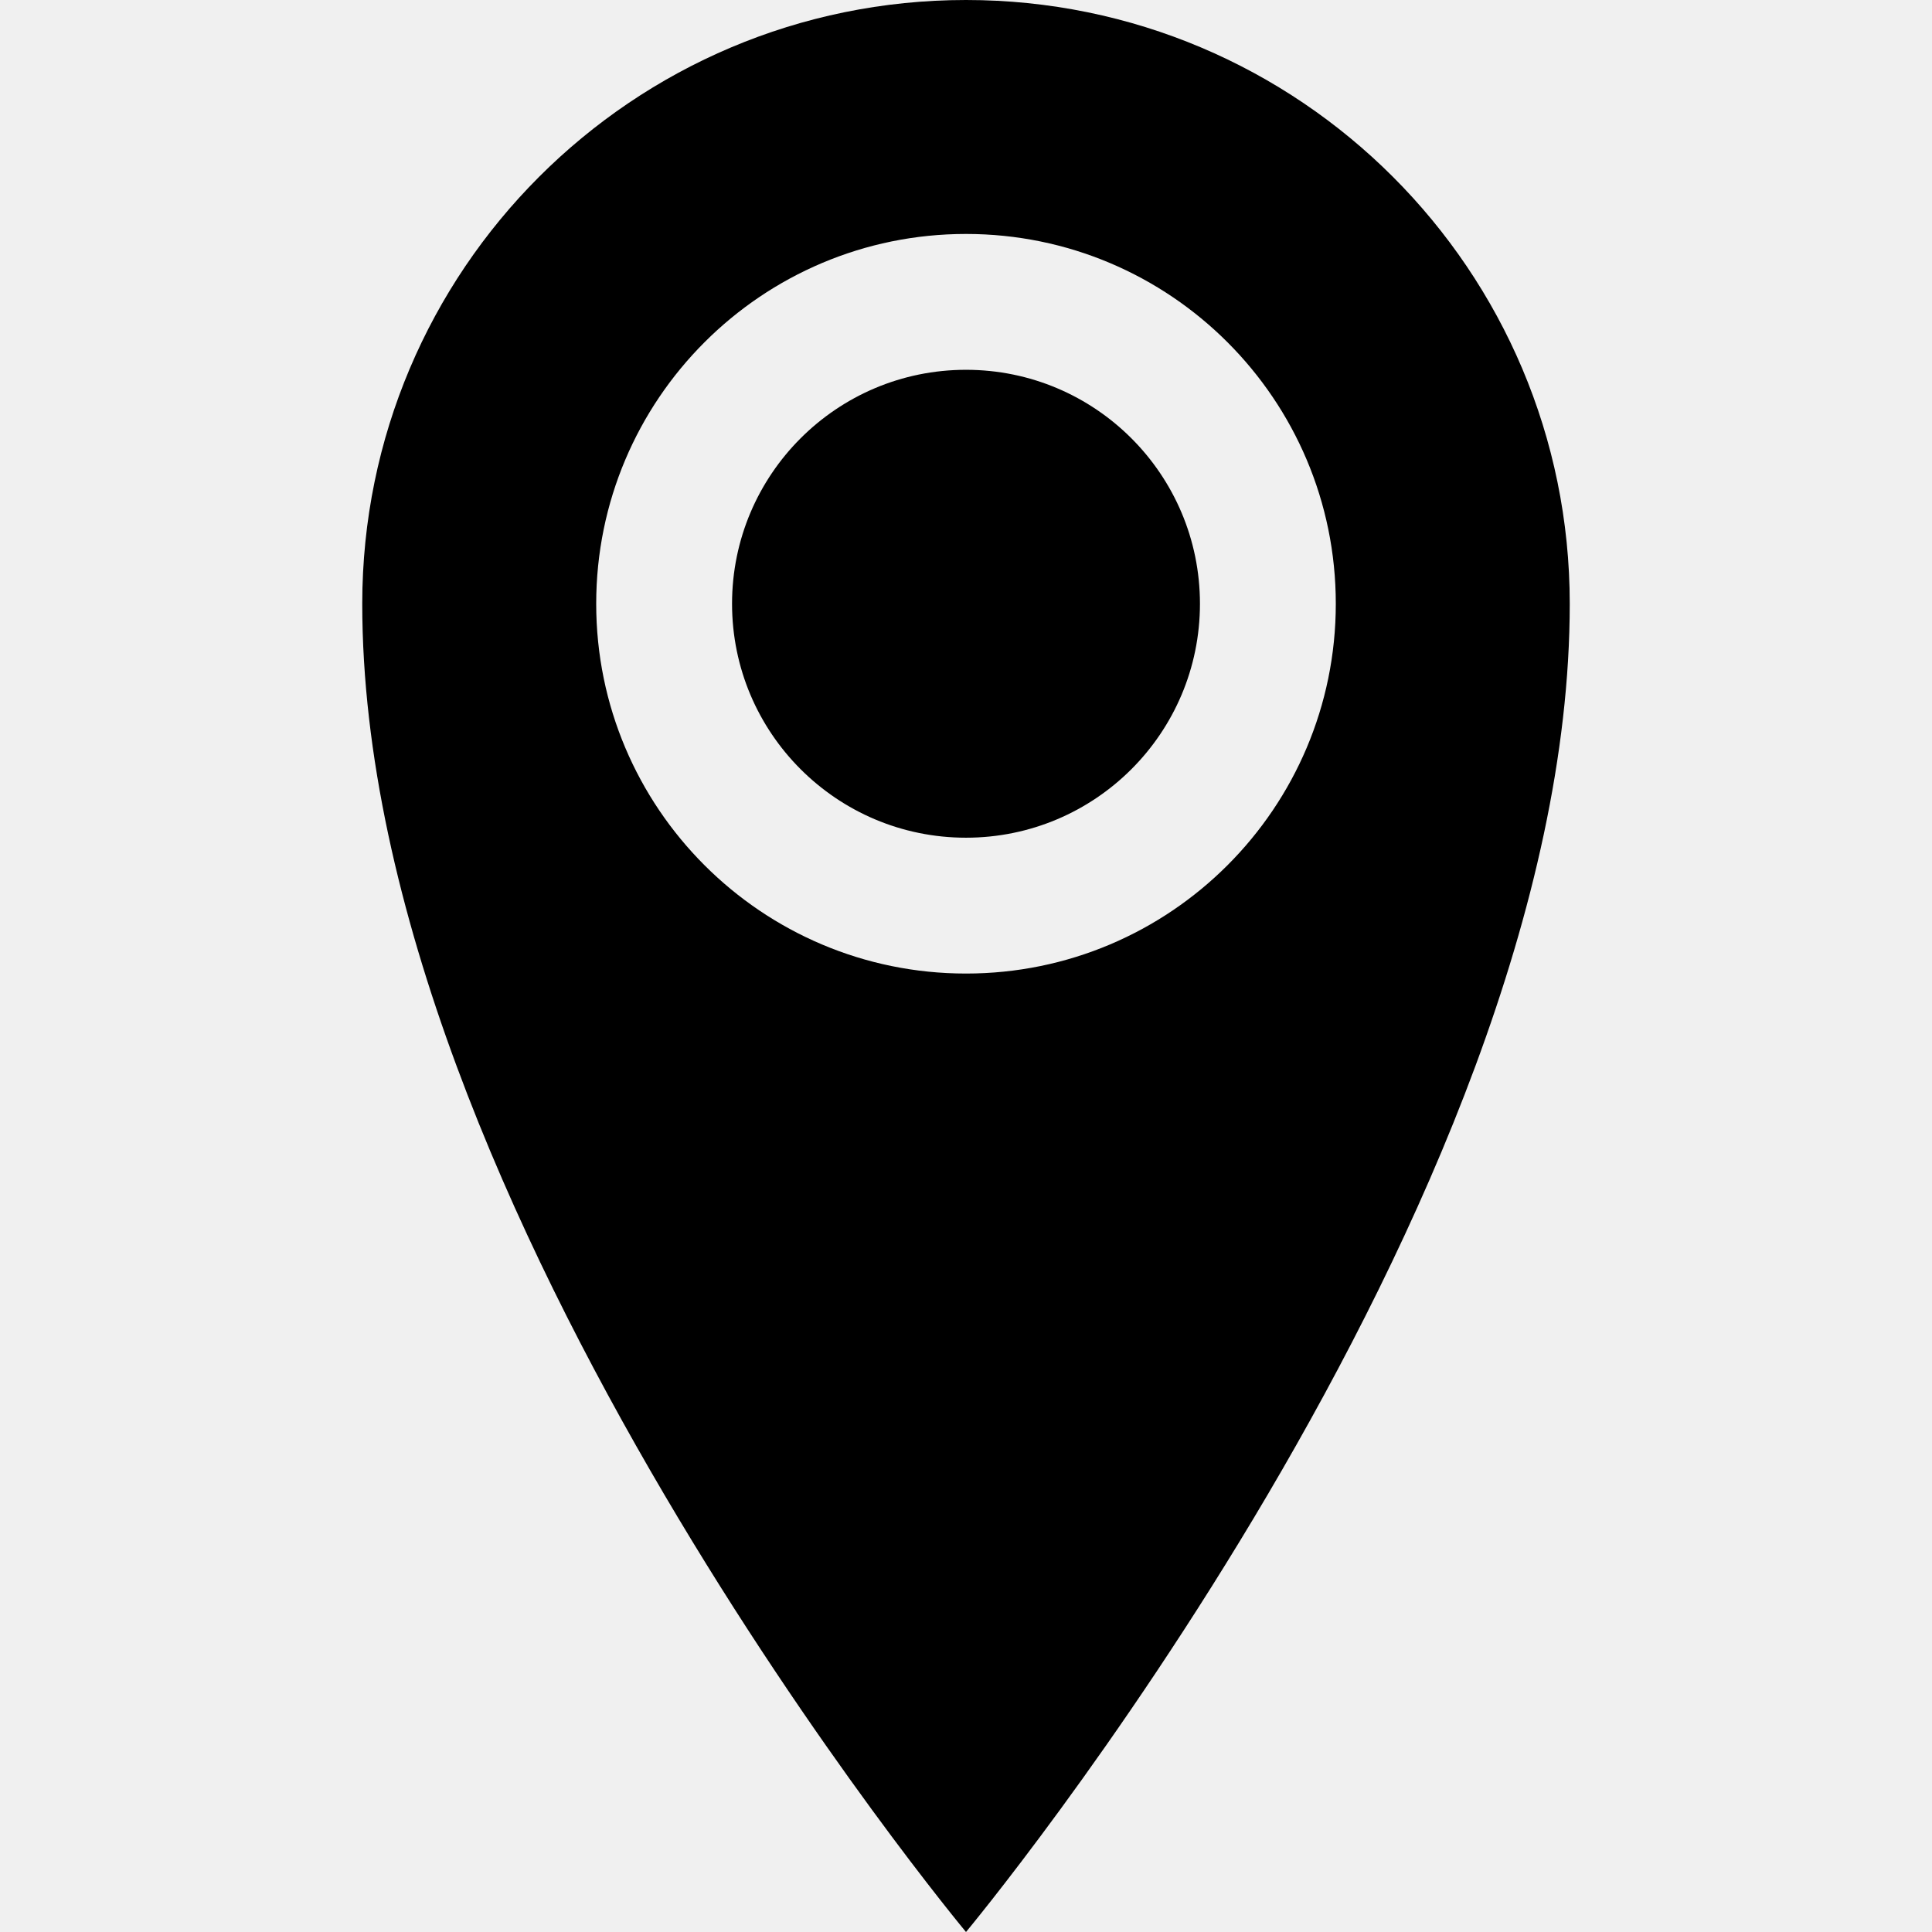
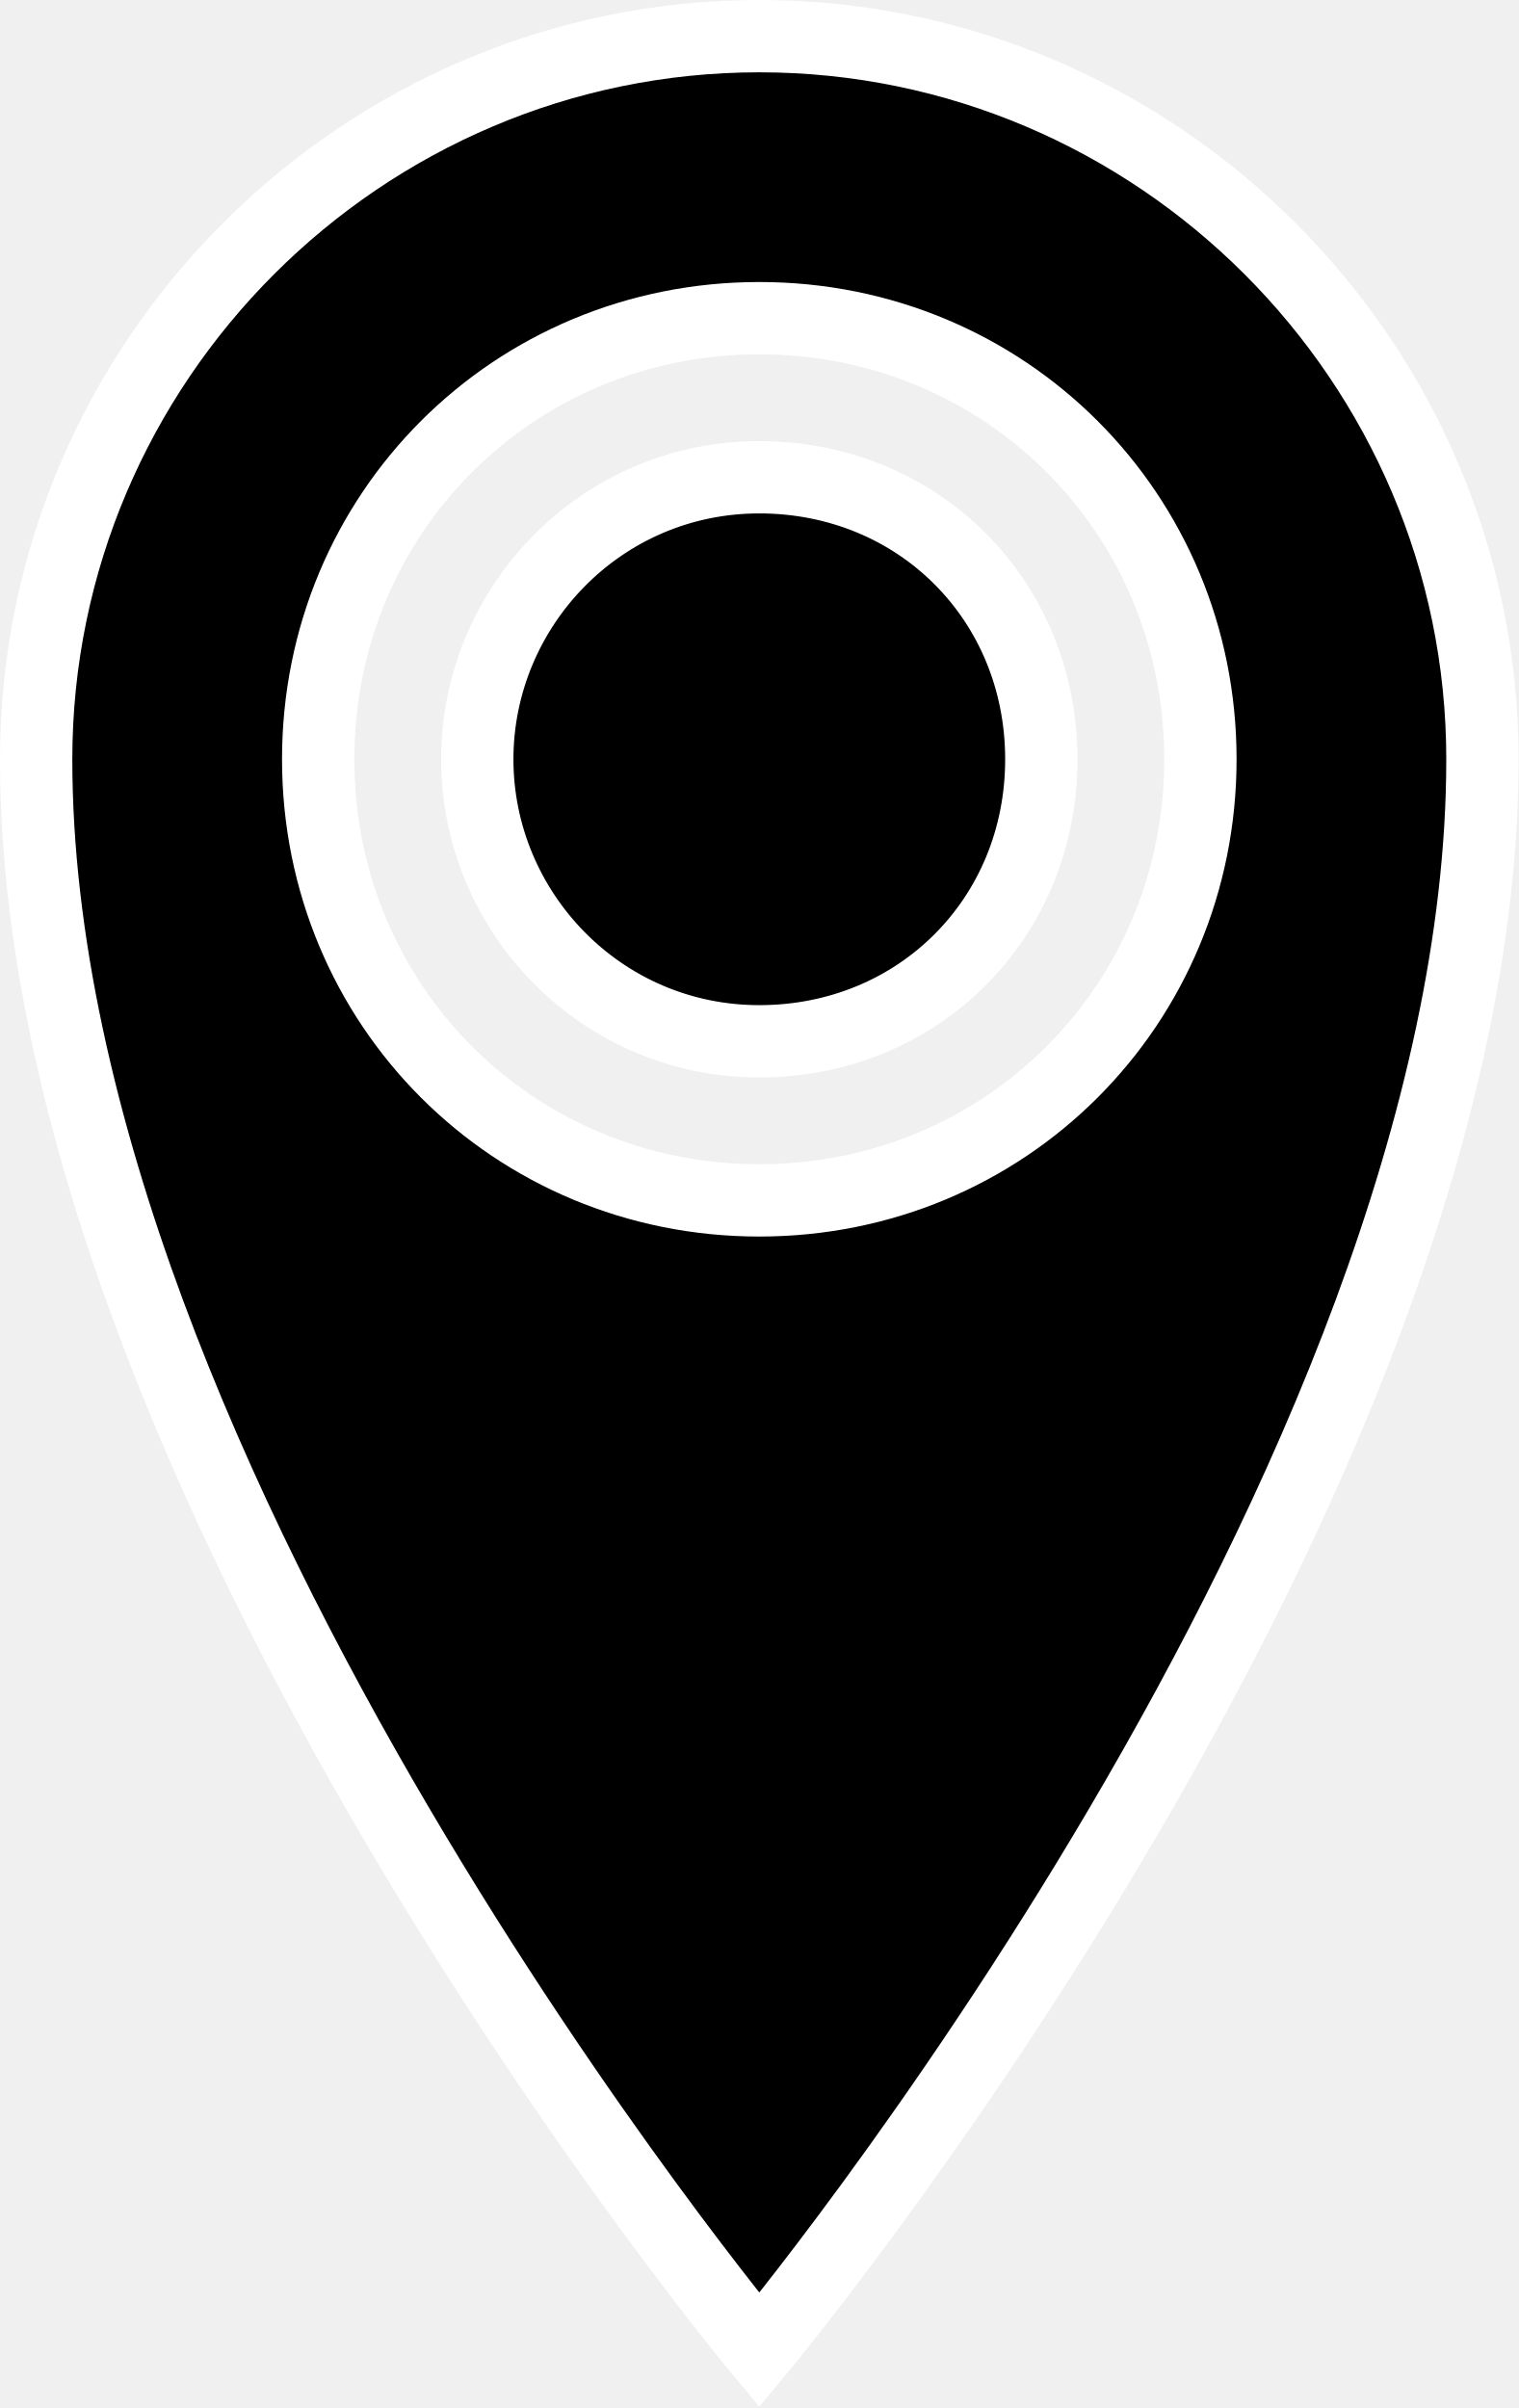
- <svg xmlns="http://www.w3.org/2000/svg" version="1.1" width="32" height="32" viewBox="0 0 32 32">
+ <svg xmlns="http://www.w3.org/2000/svg" version="1.1" id="Layer_1" x="0px" y="0px" width="21px" height="33.3px" viewBox="-766.5 469.5 21 33.3" enable-background="new -766.5 469.5 21 33.3" xml:space="preserve">
  <g id="icomoon-ignore">
</g>
-   <path d="M16 0c-5.523 0-10 4.477-10 10 0 10 10 22 10 22s10-12 10-22c0-5.523-4.477-10-10-10zM16 16.125c-3.383 0-6.125-2.742-6.125-6.125s2.742-6.125 6.125-6.125 6.125 2.742 6.125 6.125-2.742 6.125-6.125 6.125zM12.125 10c0-2.14 1.735-3.875 3.875-3.875s3.875 1.735 3.875 3.875c0 2.14-1.735 3.875-3.875 3.875s-3.875-1.735-3.875-3.875z" fill="#000000" />
+   <path stroke="#FFFFFF" d="M-756,470c-5.5,0-10,4.5-10,10c0,10,10,22,10,22s10-12,10-22C-746,474.5-750.5,470-756,470z M-756,486.1  c-3.4,0-6.1-2.7-6.1-6.1s2.7-6.1,6.1-6.1s6.1,2.7,6.1,6.1S-752.6,486.1-756,486.1z M-759.9,480c0-2.1,1.7-3.9,3.9-3.9  s3.9,1.7,3.9,3.9s-1.7,3.9-3.9,3.9S-759.9,482.1-759.9,480z" />
</svg>
